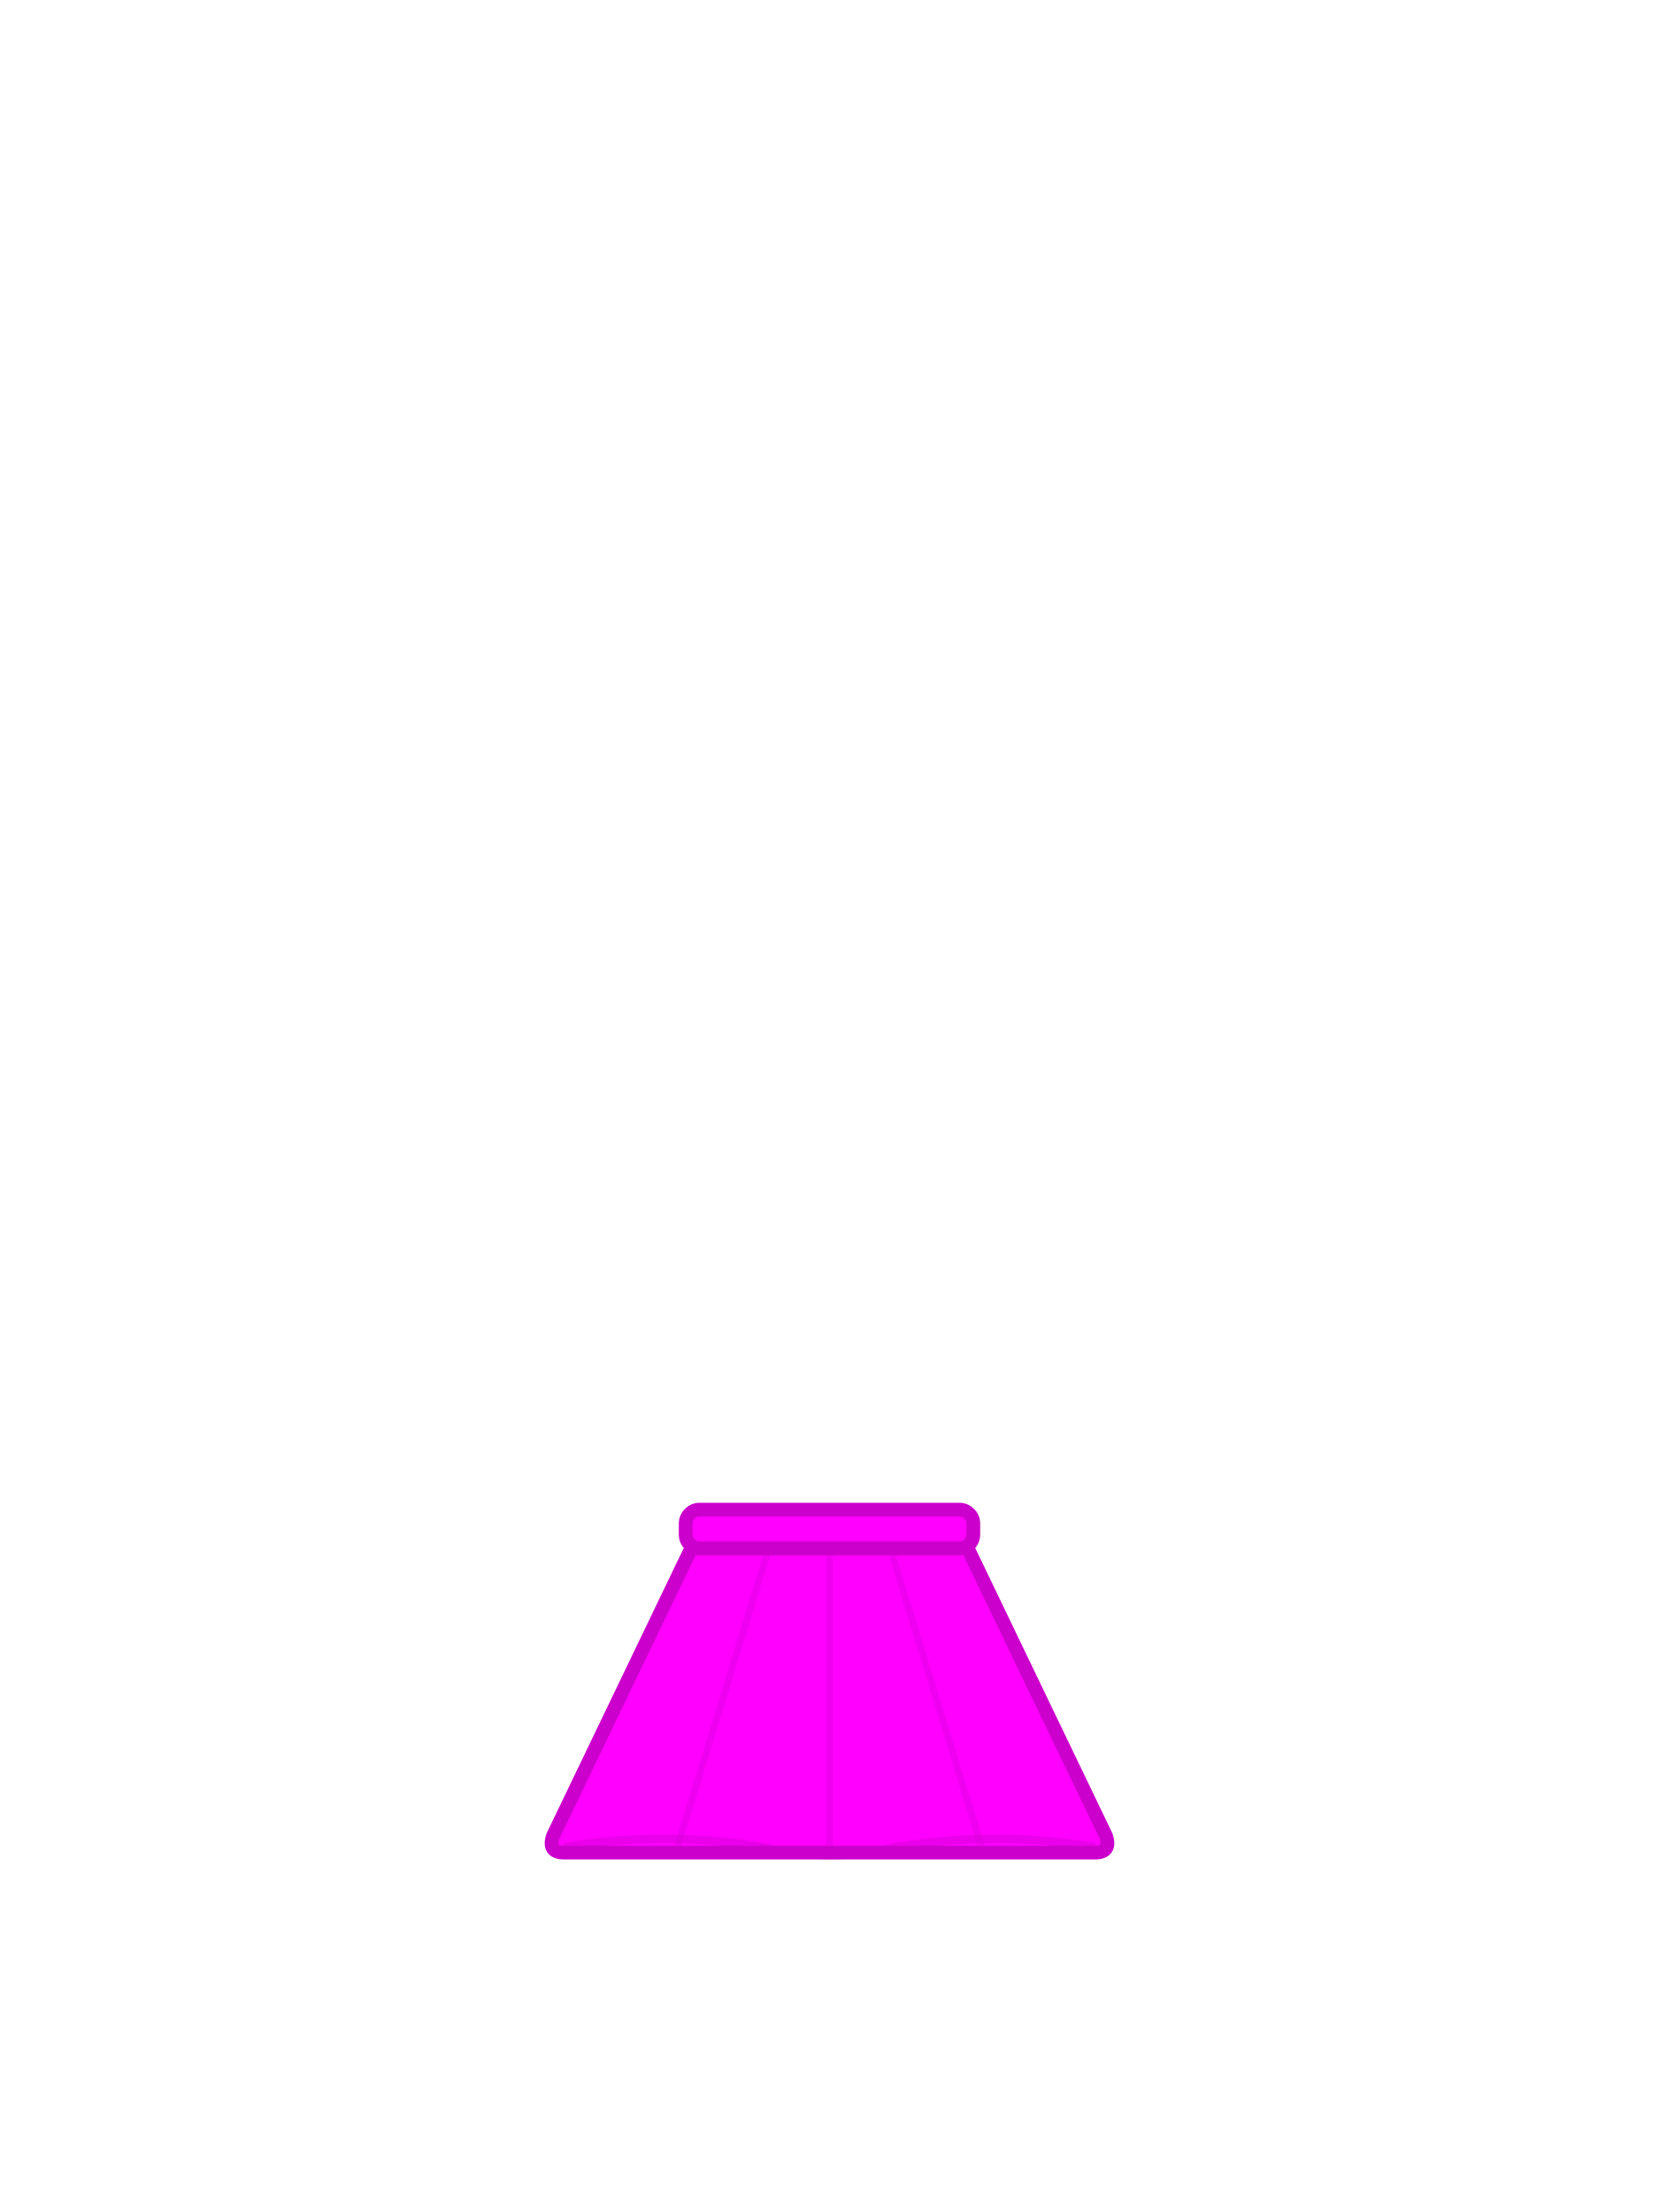
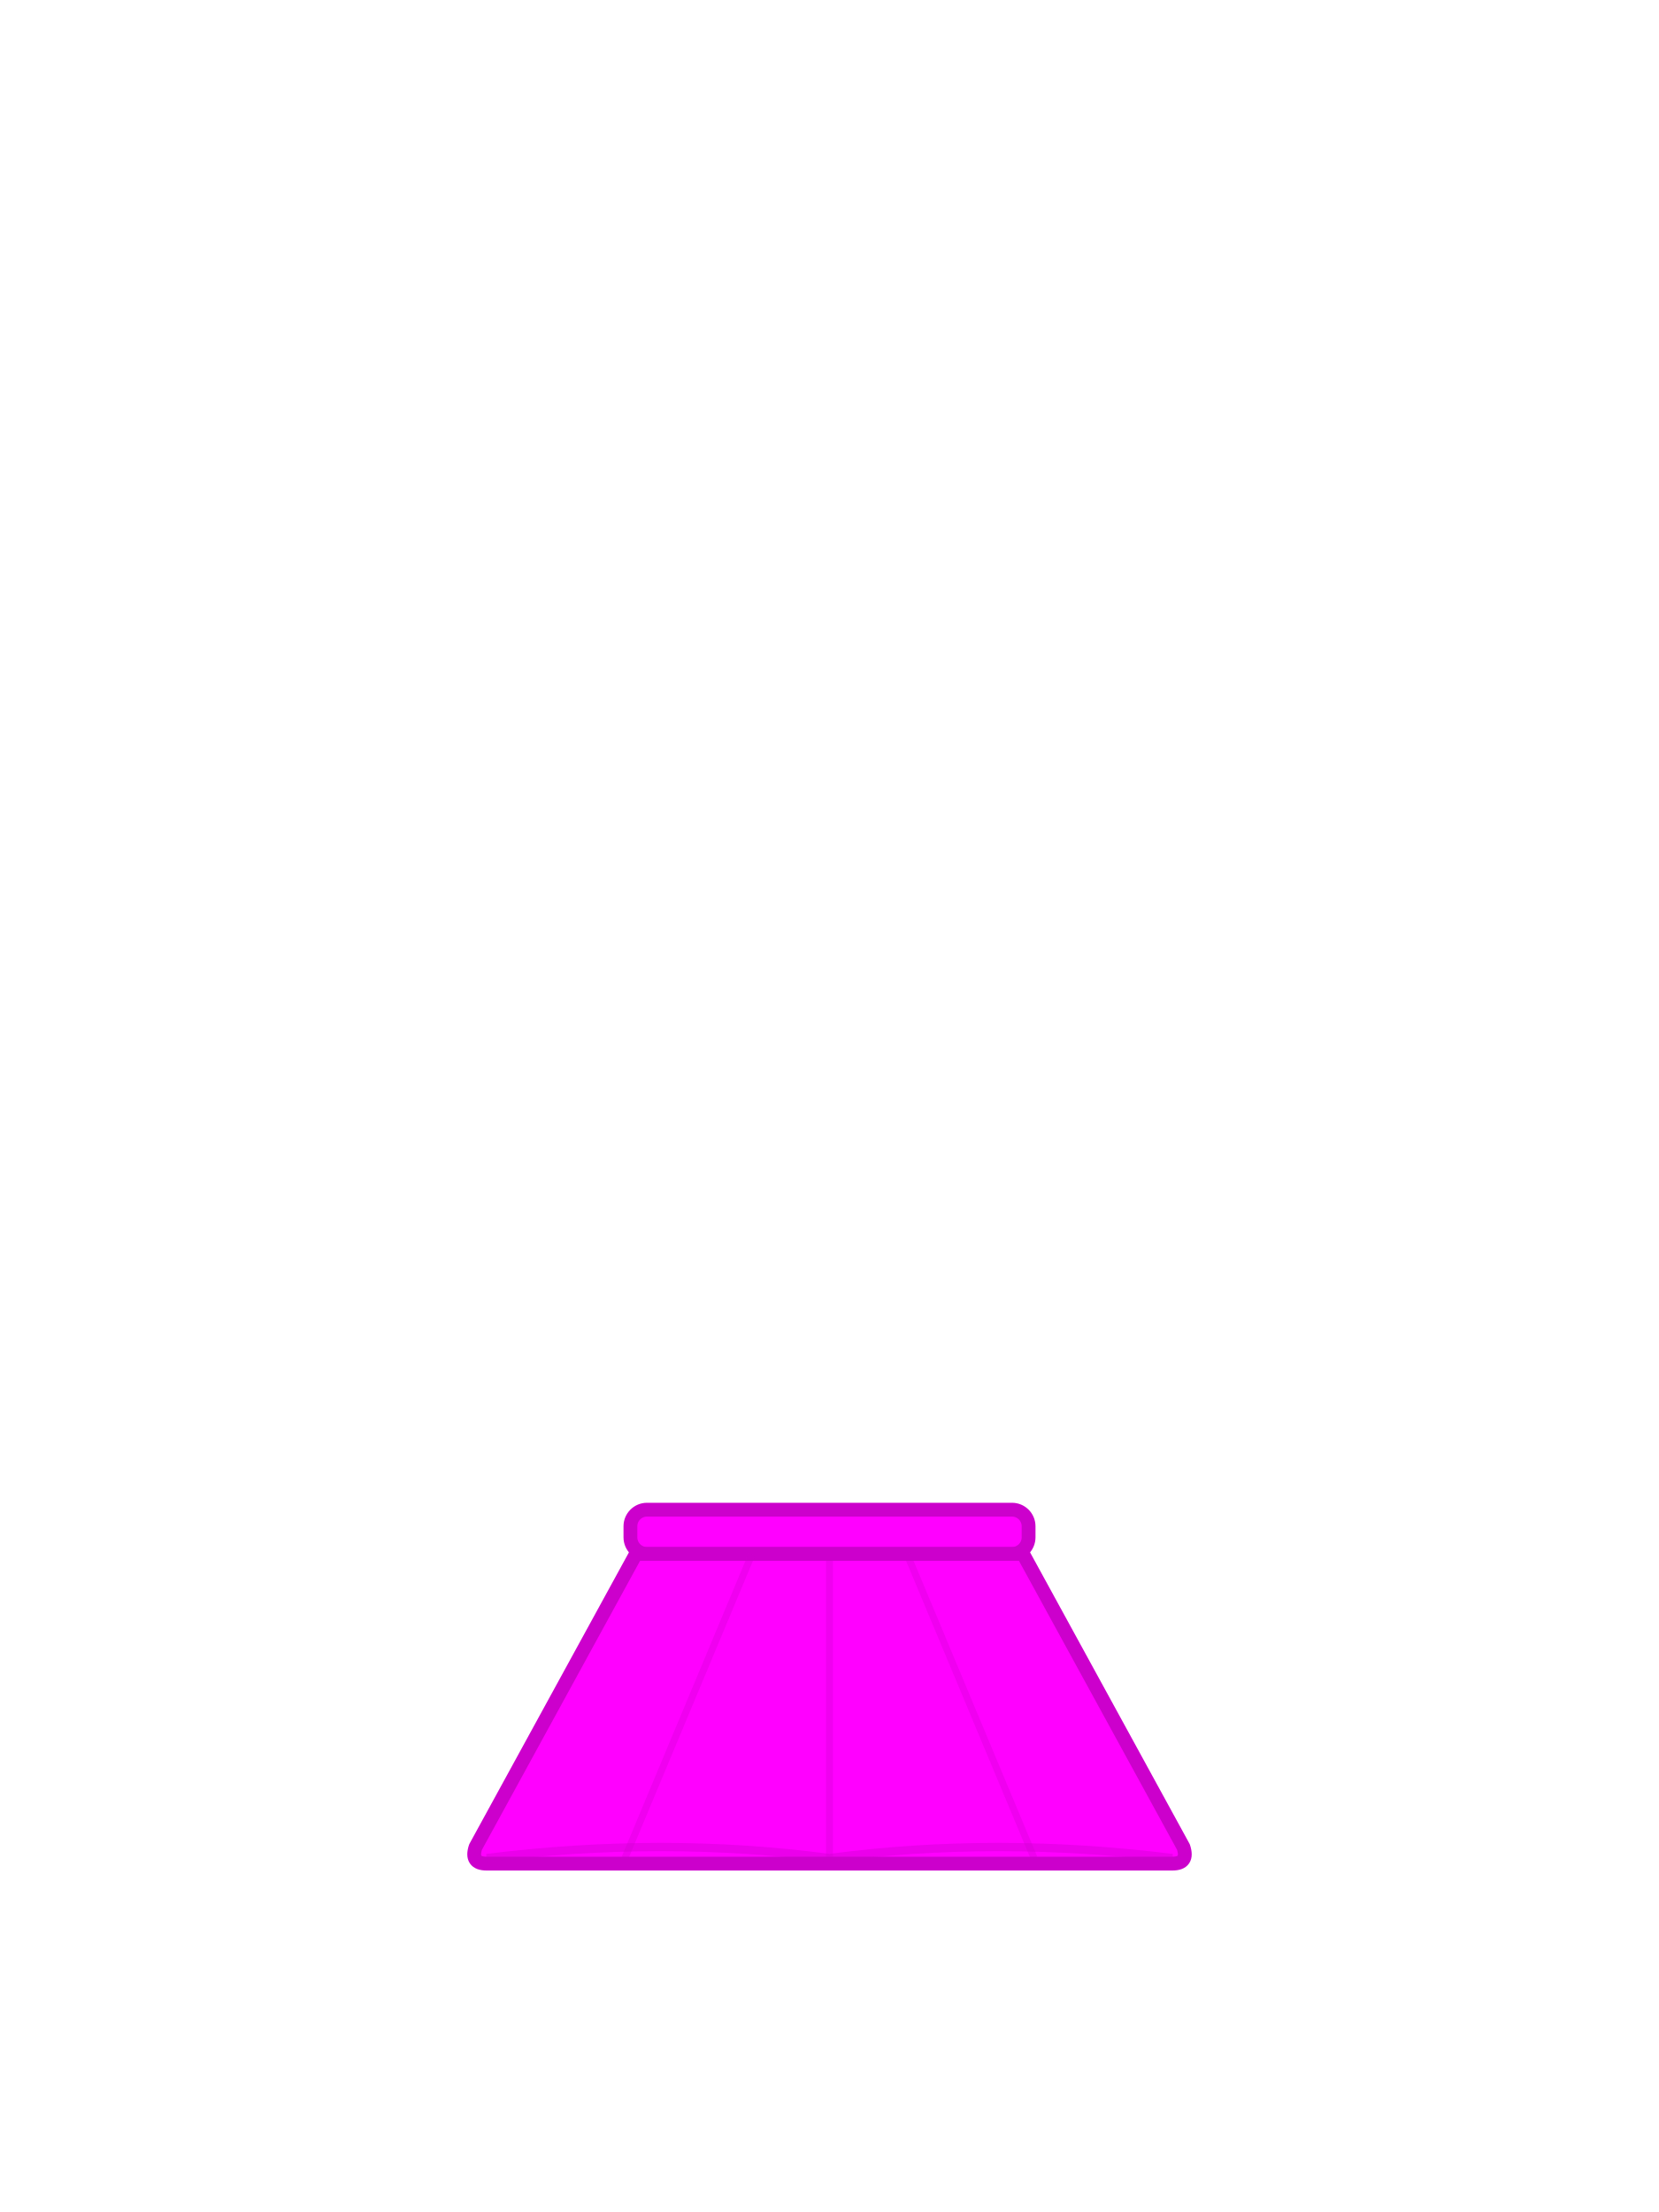
<svg xmlns="http://www.w3.org/2000/svg" viewBox="0 0 600 800" fill="none">
-   <rect x="248" y="546" width="104" height="14" rx="5" fill="#FF00FF" stroke="#CC00CC" stroke-width="5" />
-   <path d="M250 560 L200 664 Q198 670 204 670 L396 670 Q402 670 400 664 L350 560 Z" fill="#FF00FF" stroke="#CC00CC" stroke-width="5" stroke-linejoin="round" />
-   <path d="M278 560 L245 668" stroke="#CC00CC" stroke-width="2.5" opacity="0.3" />
-   <path d="M300 560 L300 668" stroke="#CC00CC" stroke-width="2.5" opacity="0.3" />
-   <path d="M322 560 L355 668" stroke="#CC00CC" stroke-width="2.5" opacity="0.3" />
-   <path d="M204 668 Q240 662 276 668 Q300 674 324 668 Q360 662 396 668" fill="none" stroke="#CC00CC" stroke-width="3" opacity="0.4" />
+   <rect x="228" y="546" width="144" height="16" rx="6" fill="#FF00FF" stroke="#CC00CC" stroke-width="5" />
+   <path d="M230 562 L172 668 Q170 674 176 674 L424 674 Q430 674 428 668 L370 562 Z" fill="#FF00FF" stroke="#CC00CC" stroke-width="5" stroke-linejoin="round" />
+   <path d="M272 562 L226 672" stroke="#CC00CC" stroke-width="2.5" opacity="0.3" />
+   <path d="M300 562 L300 672" stroke="#CC00CC" stroke-width="2.5" opacity="0.3" />
+   <path d="M328 562 L374 672" stroke="#CC00CC" stroke-width="2.5" opacity="0.3" />
+   <path d="M176 672 Q240 664 300 672 Q360 664 424 672" fill="none" stroke="#CC00CC" stroke-width="3" opacity="0.4" />
</svg>
